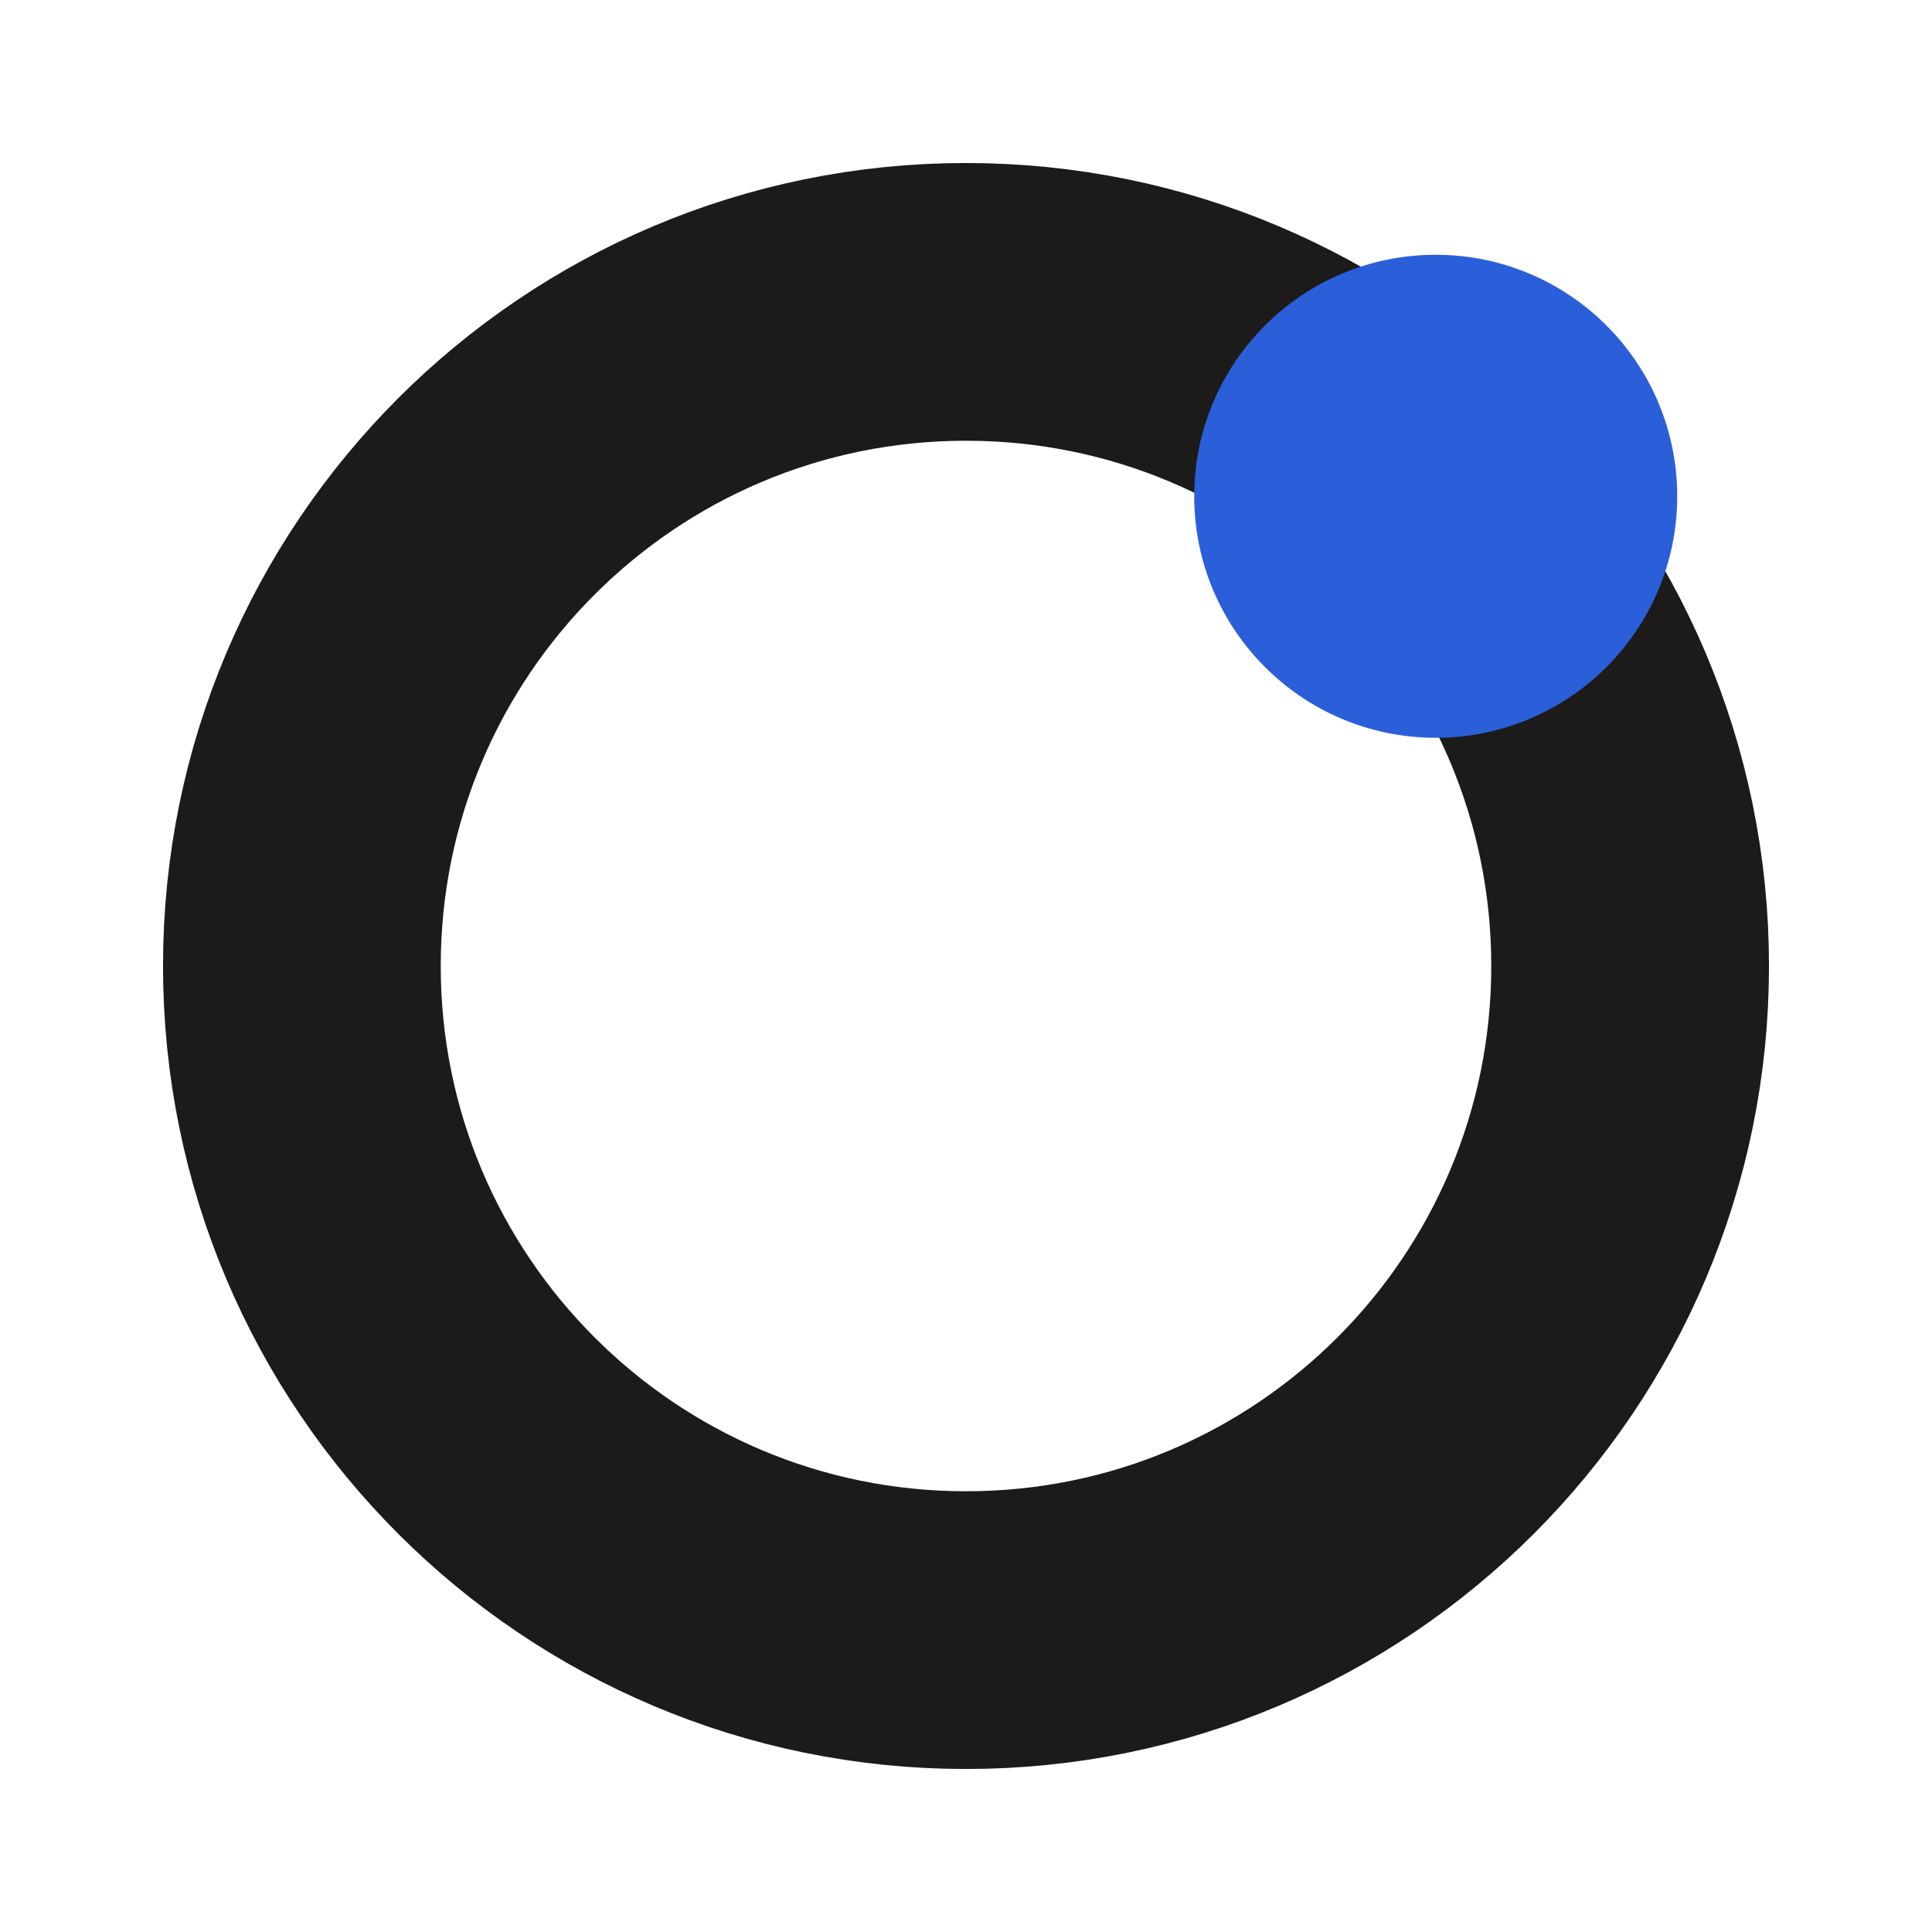
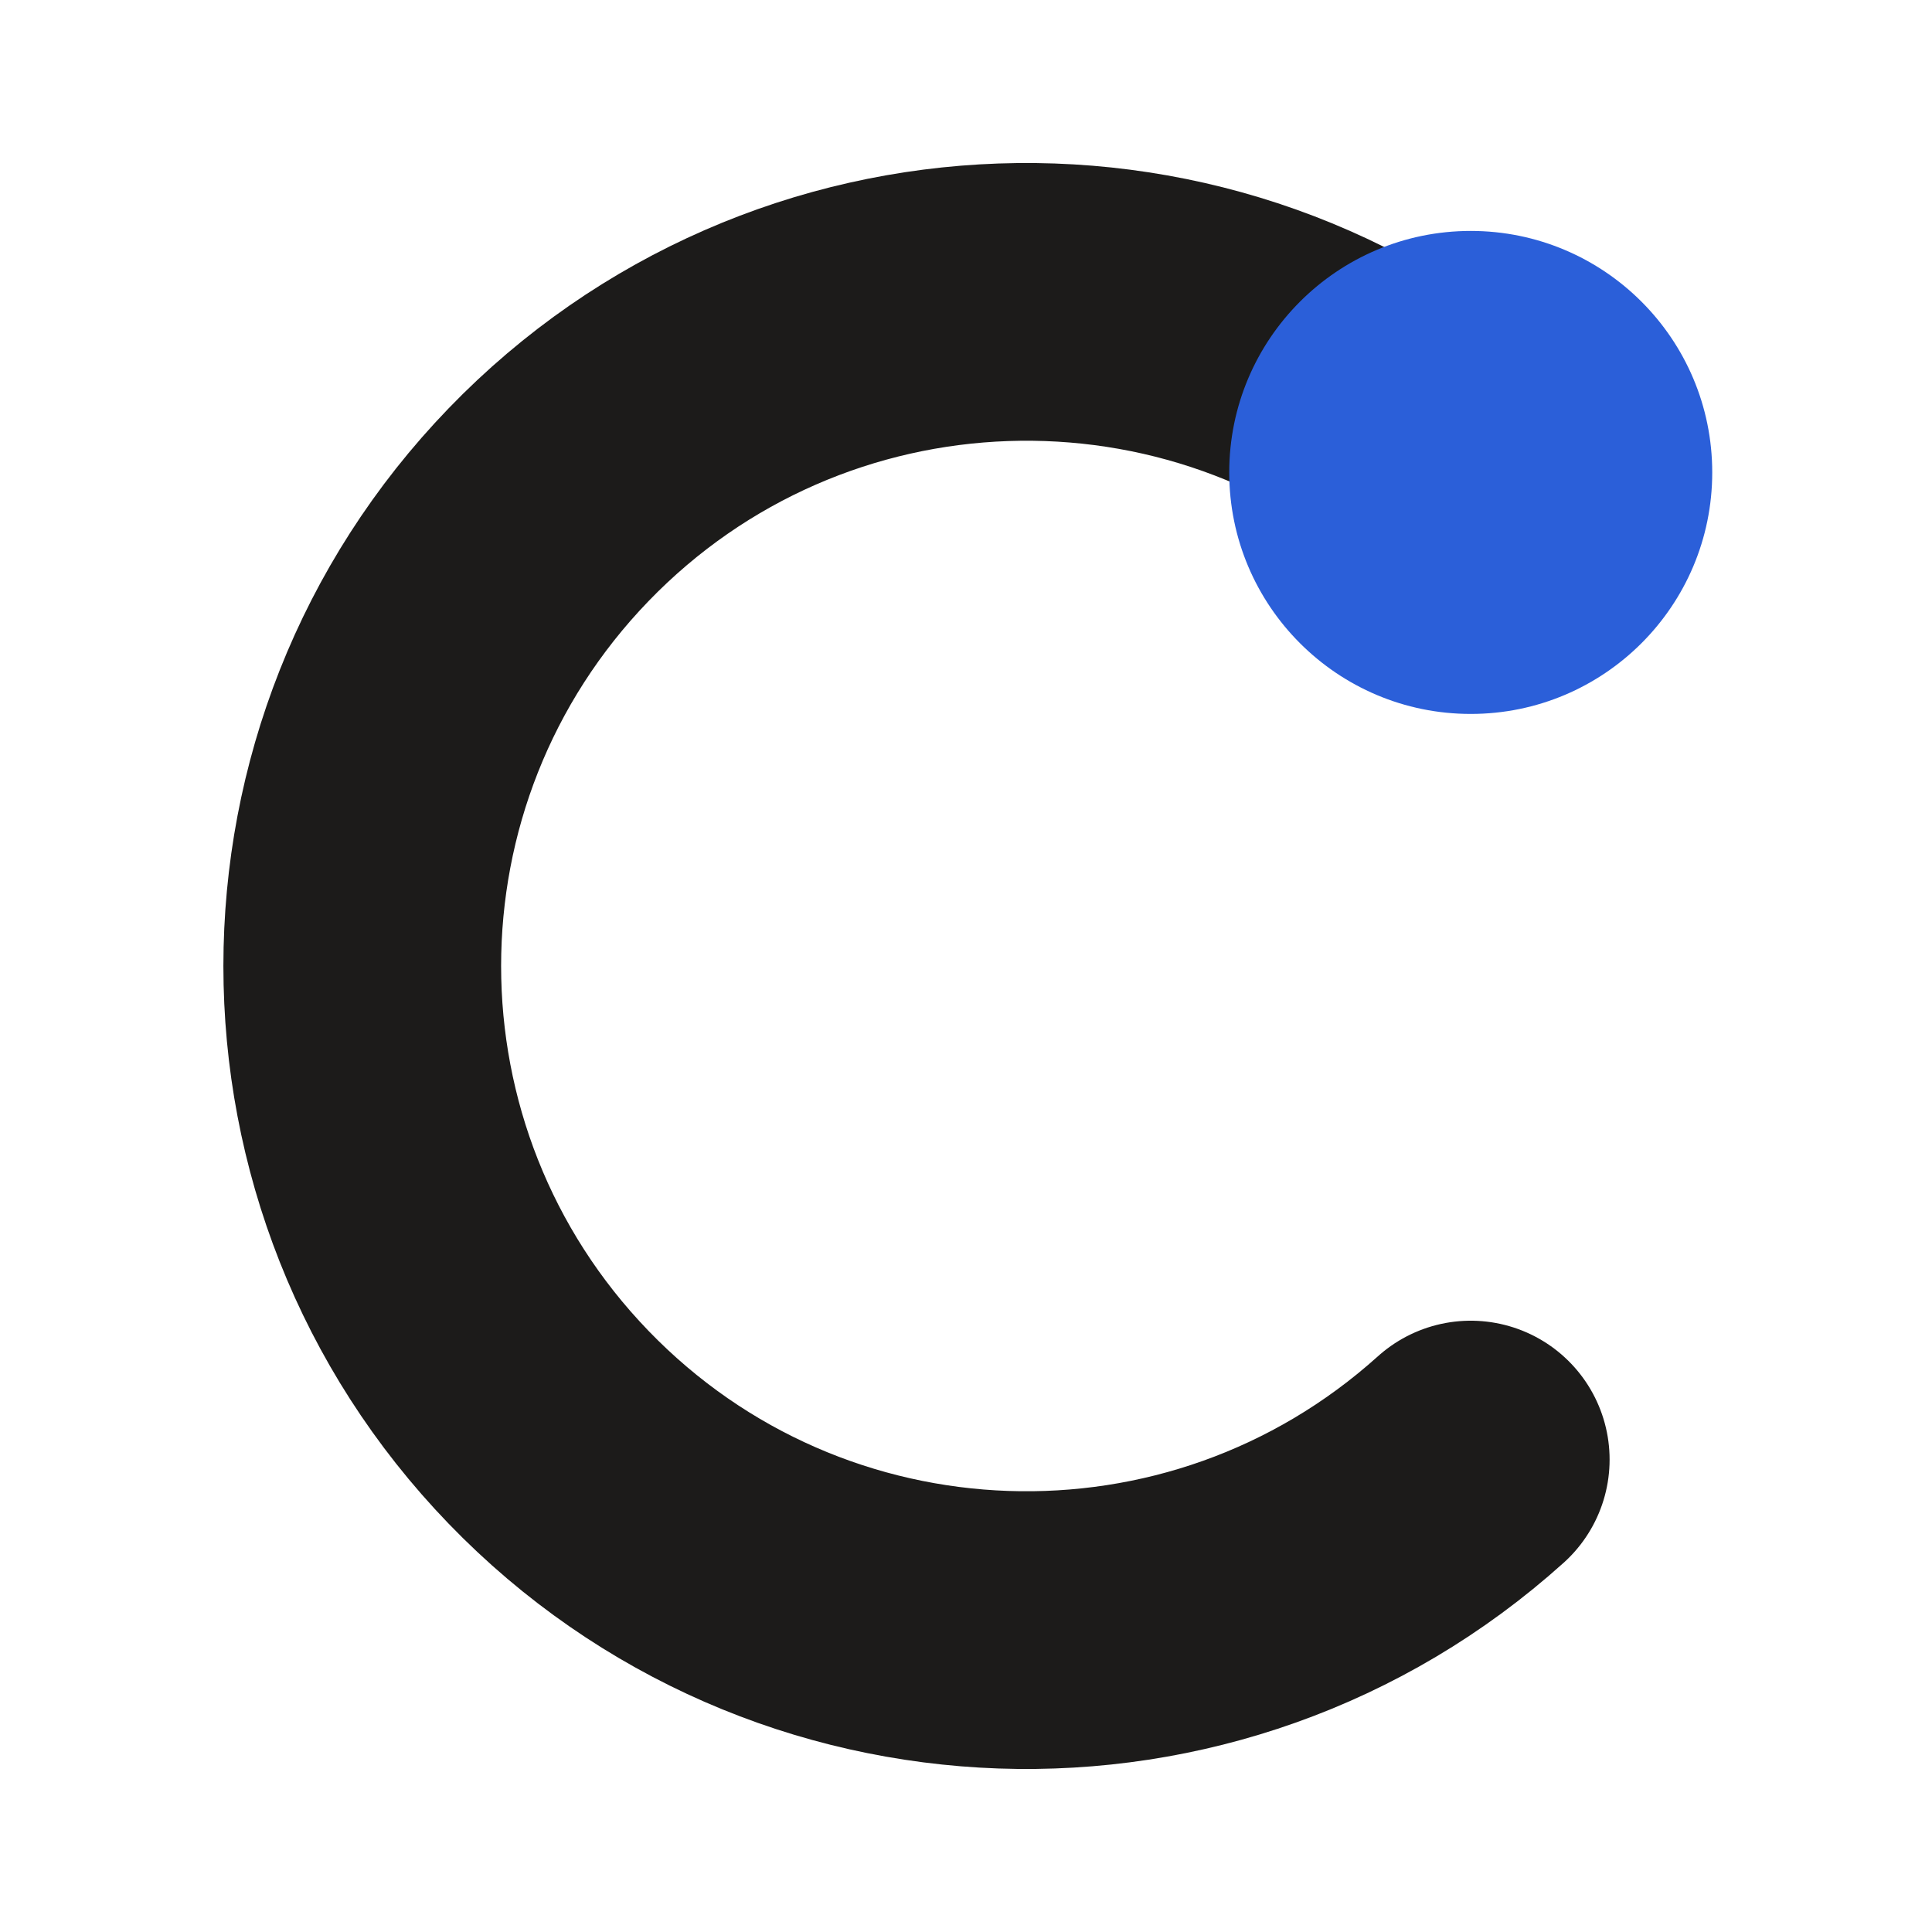
- <svg xmlns="http://www.w3.org/2000/svg" viewBox="0 0 64 64" role="img" aria-label="Ordane">
+ <svg xmlns="http://www.w3.org/2000/svg" viewBox="0 0 64 64" role="img" aria-label="Curule">
  <style>.ink{stroke:#1c1b1a}.seat{fill:#2b5fd9}@media (prefers-color-scheme:dark){.ink{stroke:#efece6}.seat{fill:#7ba0ff}}</style>
-   <circle class="ink" cx="32" cy="32" r="22" fill="none" stroke-width="9.2" />
-   <circle class="seat" cx="47.56" cy="16.44" r="8" />
+   <path class="ink" d="M48.72 15.65A22 22 0 1 0 48.72 48.35" fill="none" stroke-width="9.2" stroke-linecap="round" />
+   <circle class="seat" cx="48.72" cy="15.65" r="8" />
</svg>
